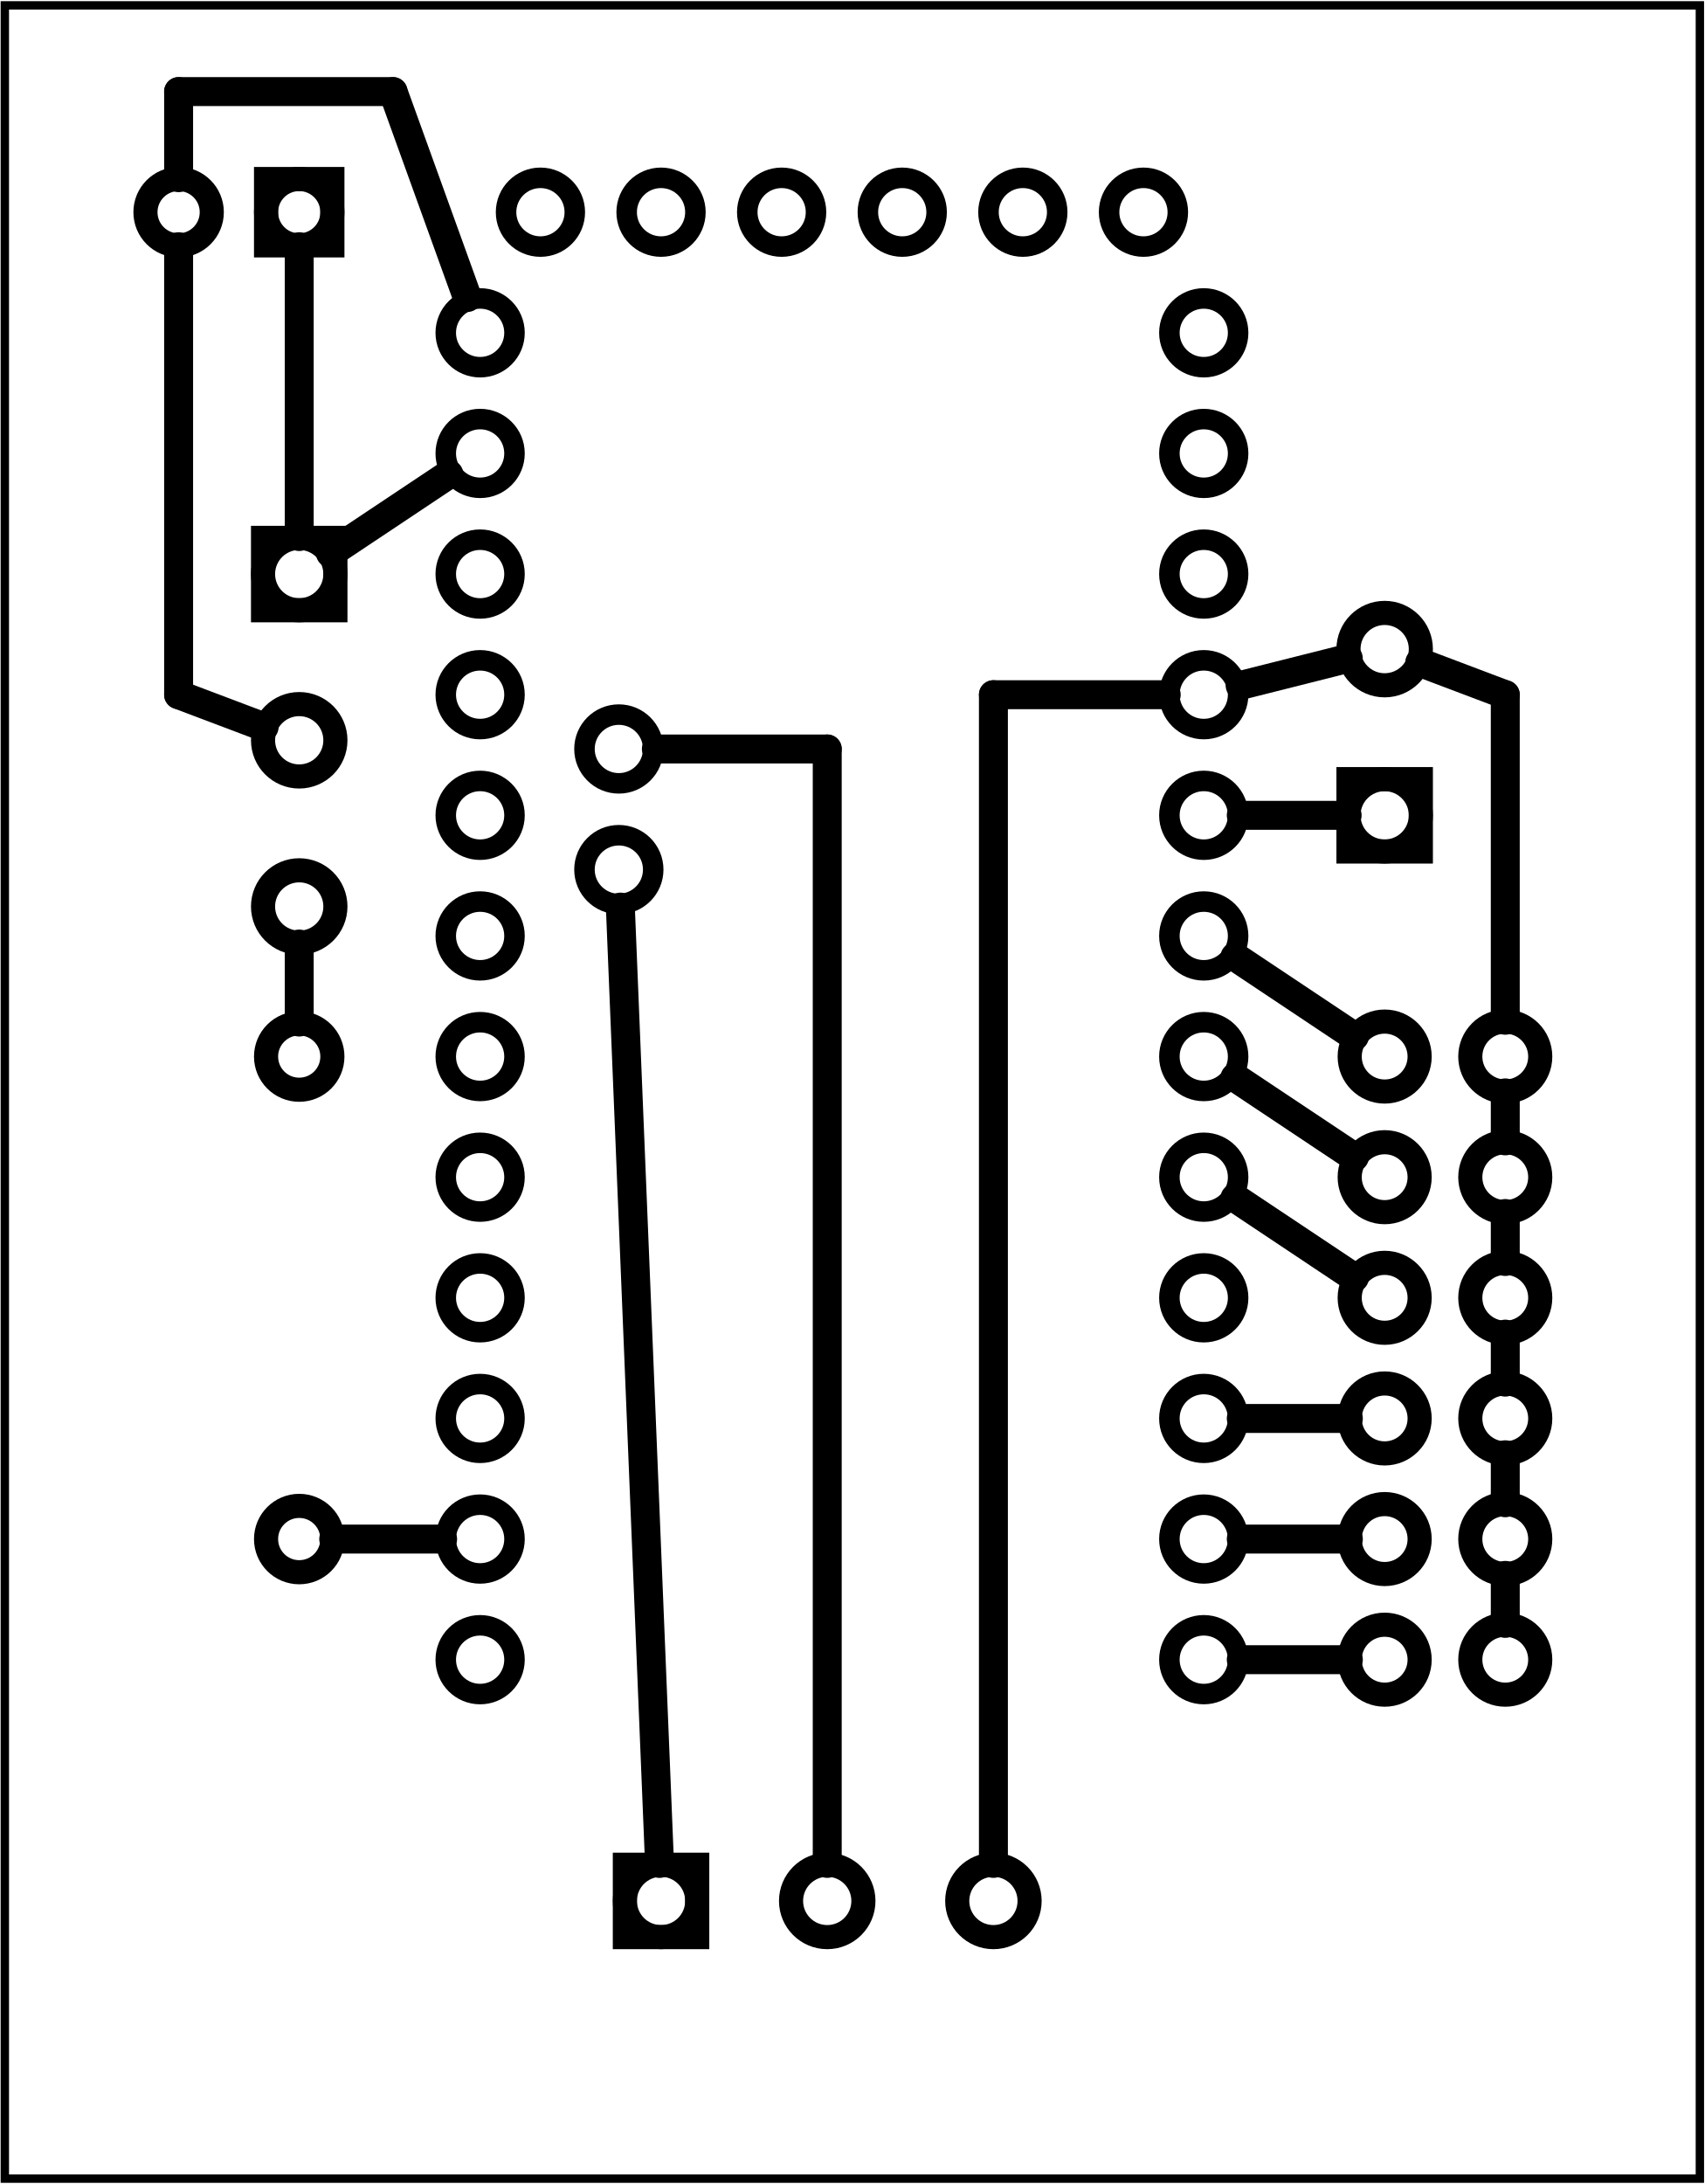
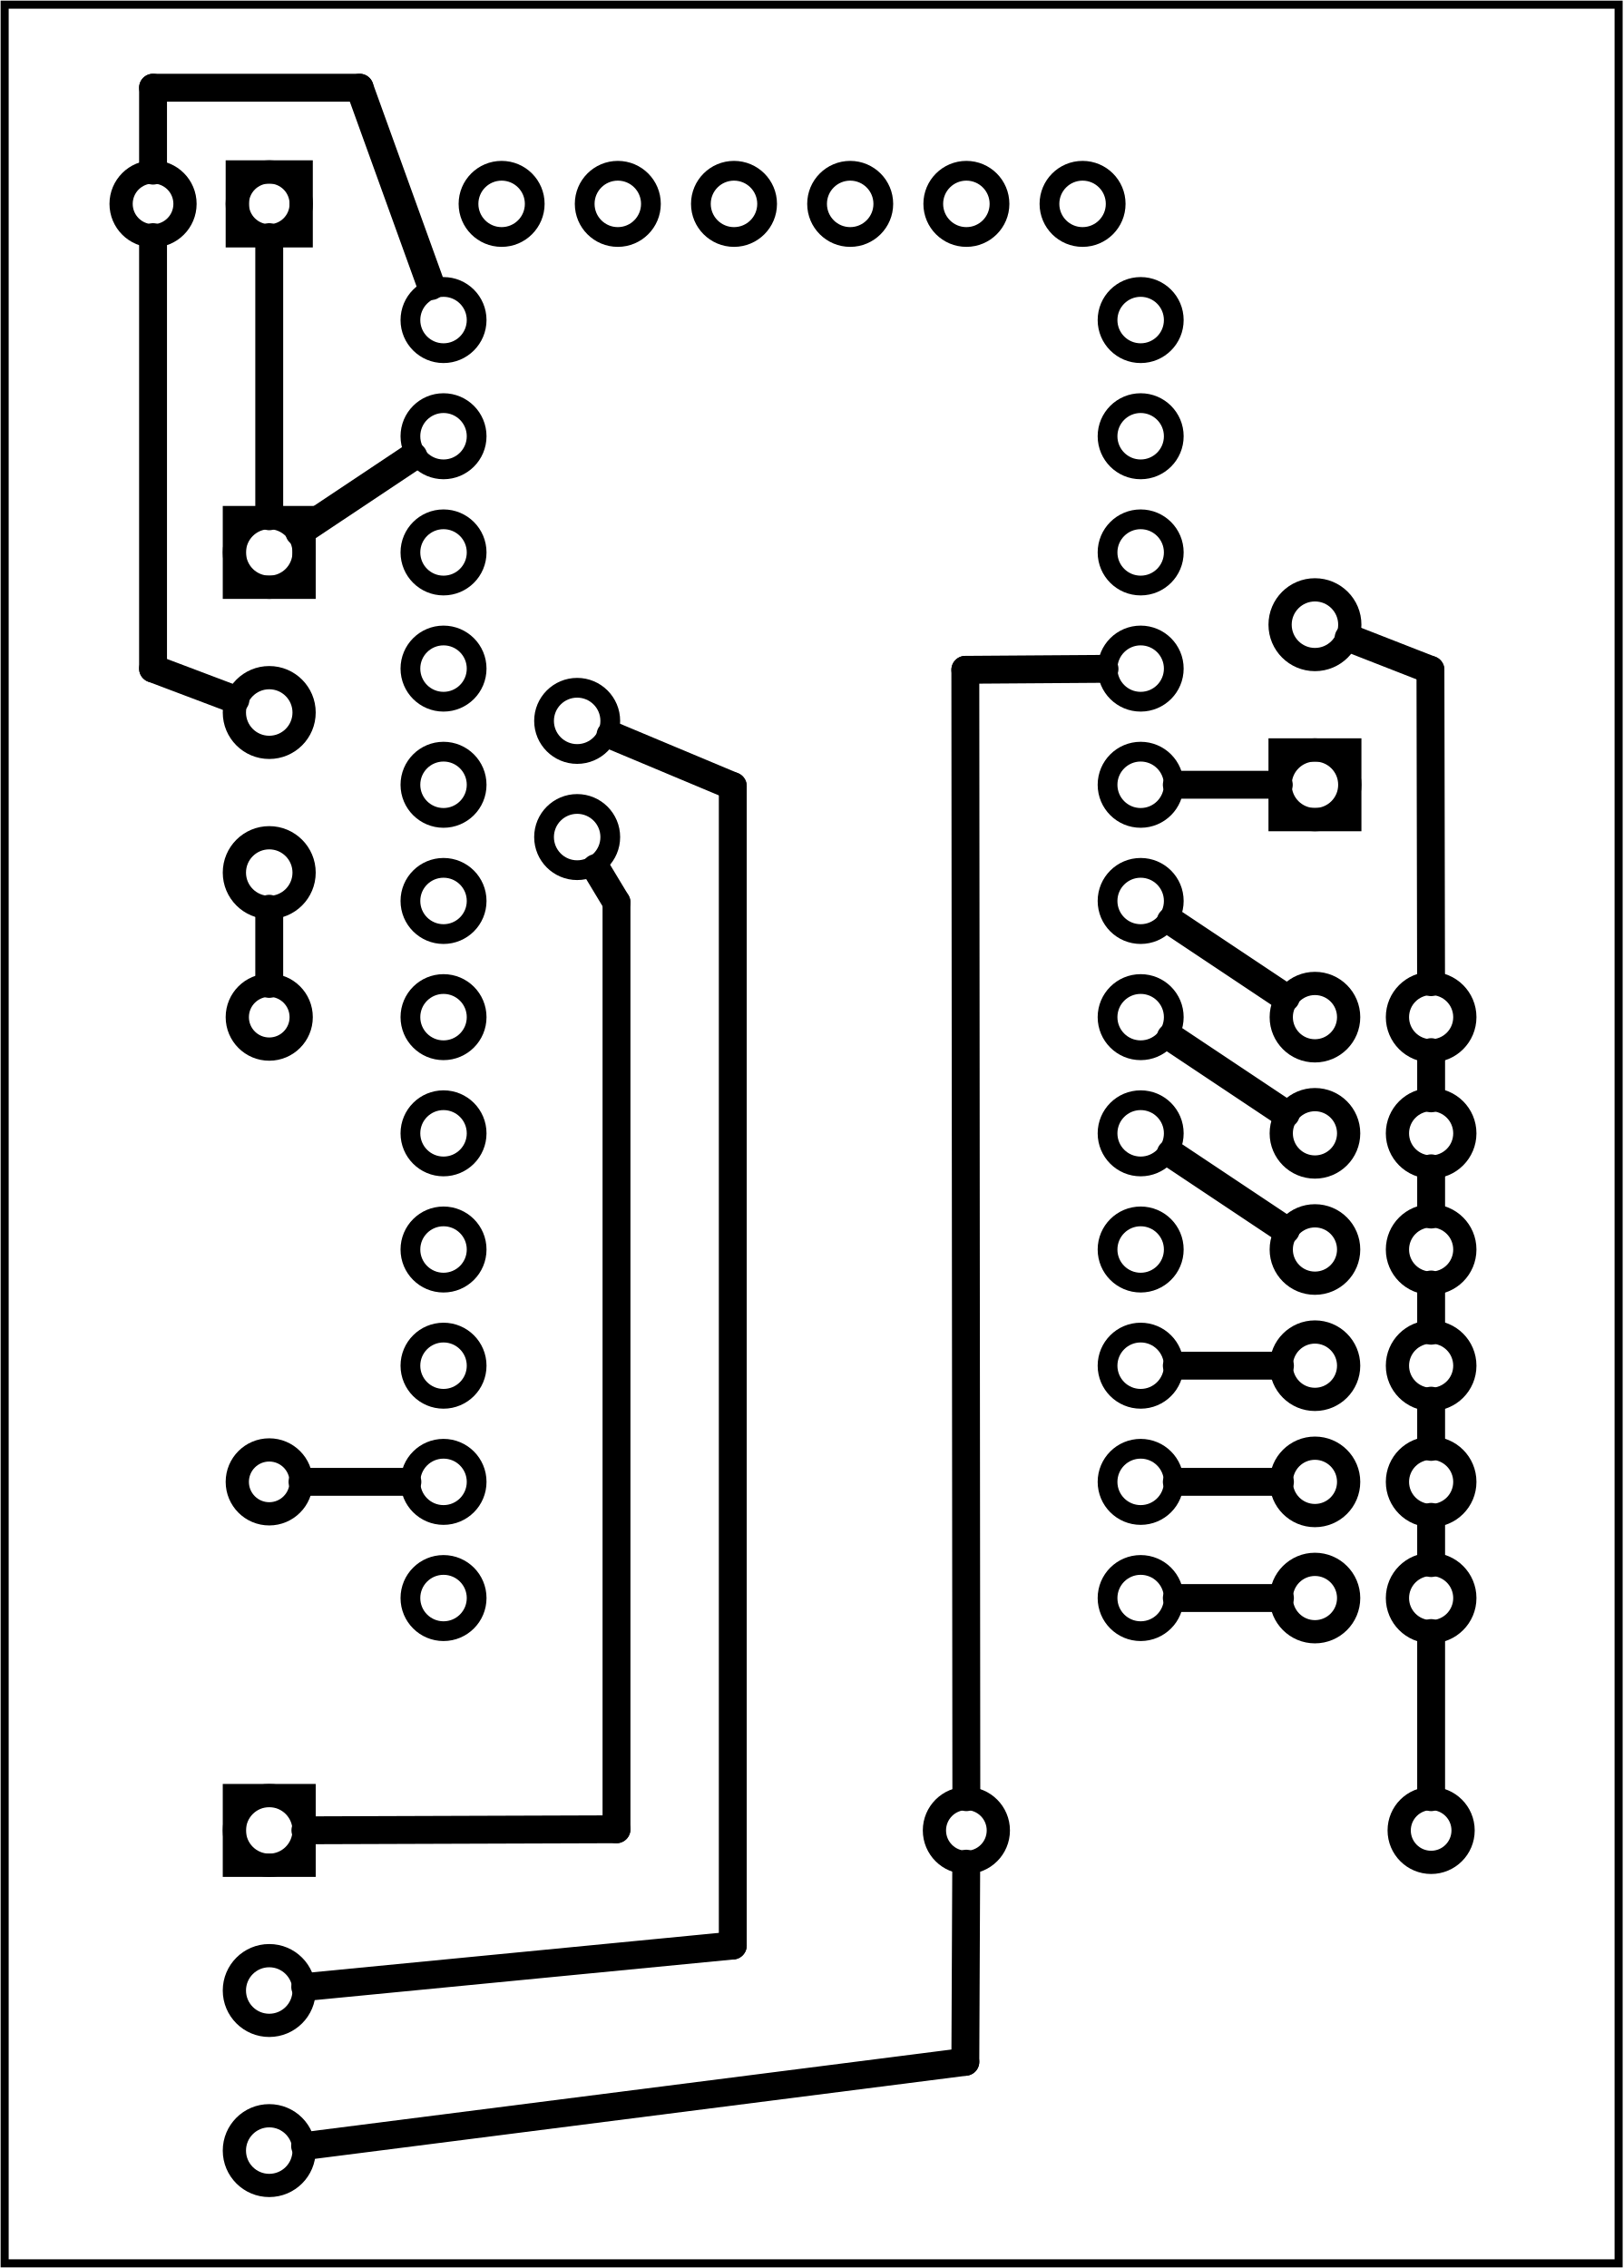
- <svg xmlns="http://www.w3.org/2000/svg" width="1.413in" x="0in" version="1.2" y="0in" height="1.81in" viewBox="0 0 101.769 130.298" baseProfile="tiny">
-   <g transform="matrix(-1, 0, 0, 1, 101.769, 0)">
+ <svg xmlns="http://www.w3.org/2000/svg" width="1.397in" x="0in" version="1.2" y="0in" height="1.952in" viewBox="0 0 100.59 140.551" baseProfile="tiny">
+   <g transform="matrix(-1, 0, 0, 1, 100.59, 0)">
    <g partID="19670">
      <g id="board">
-         <rect width="101.193" x="0.288" y="0.288" fill="none" height="129.722" stroke="black" fill-opacity="0.5" id="boardoutline" stroke-width="0.5" />
+         <rect width="100.014" x="0.288" y="0.288" fill="none" height="139.975" stroke="black" fill-opacity="0.5" id="boardoutline" stroke-width="0.5" />
+       </g>
+     </g>
+     <g partID="1580191">
+       <g transform="translate(9.20584,110.338)">
+         <g id="copper1">
+           <circle fill="none" cx="2.7" cy="3.096" stroke="black" r="1.98" id="connector0pin" stroke-width="1.44" />
+           <circle fill="none" cx="31.5" cy="3.096" stroke="black" r="1.98" id="connector1pin" stroke-width="1.44" />
+         </g>
      </g>
    </g>
    <g partID="1517351">
      <g transform="translate(16.9458,104.074)">
        <g transform="matrix(-1,0,0,-1,0,0)">
          <g id="copper1">
            <g id="copper0">
              <circle fill="none" cx="5.04" cy="5.04" stroke="black" id="connector0pin" r="2.088" stroke-width="1.44" />
              <circle fill="none" cx="5.04" cy="12.24" stroke="black" id="connector1pin" r="2.088" stroke-width="1.44" />
              <circle fill="none" cx="5.04" cy="19.44" stroke="black" id="connector2pin" r="2.088" stroke-width="1.44" />
              <circle fill="none" cx="5.04" cy="26.64" stroke="black" id="connector3pin" r="2.088" stroke-width="1.44" />
              <circle fill="none" cx="5.04" cy="33.84" stroke="black" id="connector4pin" r="2.088" stroke-width="1.44" />
              <circle fill="none" cx="5.04" cy="41.04" stroke="black" id="connector5pin" r="2.088" stroke-width="1.44" />
            </g>
          </g>
        </g>
      </g>
    </g>
    <g partID="1517071">
      <g transform="translate(14.0658,57.9939)">
        <g id="copper1">
          <g id="copper0">
            <circle fill="none" cx="5.04" cy="5.04" stroke="black" id="connector0pin" r="2.088" stroke-width="1.44" />
            <circle fill="none" cx="5.04" cy="12.24" stroke="black" id="connector1pin" r="2.088" stroke-width="1.44" />
            <circle fill="none" cx="5.04" cy="19.44" stroke="black" id="connector2pin" r="2.088" stroke-width="1.44" />
            <circle fill="none" cx="5.04" cy="26.64" stroke="black" id="connector3pin" r="2.088" stroke-width="1.44" />
            <circle fill="none" cx="5.04" cy="33.84" stroke="black" id="connector4pin" r="2.088" stroke-width="1.44" />
            <circle fill="none" cx="5.04" cy="41.04" stroke="black" id="connector5pin" r="2.088" stroke-width="1.44" />
          </g>
        </g>
      </g>
    </g>
    <g partID="1551721">
      <g transform="translate(76.1298,27.4731)">
        <g id="copper1">
          <g id="copper0">
            <rect width="4.32" x="5.616" y="4.601" fill="none" height="4.32" stroke="black" id="square" stroke-width="1.44" />
            <circle fill="none" cx="7.776" cy="6.761" stroke="black" id="connector0pin" r="2.16" stroke-width="1.44" />
            <circle fill="none" cx="7.776" cy="16.682" stroke="black" id="connector1pin" r="2.16" stroke-width="1.44" />
            <circle fill="none" cx="7.776" cy="26.603" stroke="black" id="connector2pin" r="2.16" stroke-width="1.44" />
          </g>
        </g>
      </g>
    </g>
    <g partID="1519671">
-       <g transform="translate(69.0662,105.658)">
-         <g transform="matrix(0,1,-1,0,0,0)">
+       <g transform="translate(76.1298,106.673)">
+         <g transform="matrix(1,0,0,1,0,0)">
          <g id="copper1">
            <g id="copper0">
              <rect width="4.32" x="5.616" y="4.601" fill="none" height="4.32" stroke="black" id="square" stroke-width="1.44" />
              <circle fill="none" cx="7.776" cy="6.761" stroke="black" id="connector0pin" r="2.16" stroke-width="1.44" />
              <circle fill="none" cx="7.776" cy="16.682" stroke="black" id="connector1pin" r="2.16" stroke-width="1.44" />
              <circle fill="none" cx="7.776" cy="26.603" stroke="black" id="connector2pin" r="2.16" stroke-width="1.44" />
            </g>
          </g>
        </g>
      </g>
    </g>
    <g partID="1531541">
      <g transform="translate(26.8818,55.3949)">
        <g transform="matrix(-1,0,0,-1,0,0)">
          <g id="copper1">
            <g id="copper0">
              <rect width="4.32" x="5.616" y="4.601" fill="none" height="4.32" stroke="black" id="square" stroke-width="1.44" />
              <circle fill="none" cx="7.776" cy="6.761" stroke="black" id="connector0pin" r="2.16" stroke-width="1.44" />
              <circle fill="none" cx="7.776" cy="16.682" stroke="black" id="connector1pin" r="2.16" stroke-width="1.44" />
            </g>
          </g>
        </g>
      </g>
    </g>
    <g partID="1567501">
      <g transform="translate(79.9458,5.07392)">
        <g id="copper1">
          <g id="copper0">
            <rect width="3.96" x="1.98" y="5.58" fill="none" height="3.96" stroke="black" id="rect11" stroke-width="1.44" />
            <circle fill="none" cx="3.96" cy="7.56" stroke="black" r="1.98" id="connector0pin" stroke-width="1.44" />
            <circle fill="none" cx="11.16" cy="7.56" stroke="black" r="1.98" id="connector1pin" stroke-width="1.44" />
          </g>
        </g>
      </g>
    </g>
    <g partID="56641">
      <g transform="translate(26.3058,9.03392)">
        <g id="copper1">
          <g id="copper0">
            <circle fill="none" cx="43.2" cy="3.6" stroke="black" id="connector14pad" r="2.052" stroke-width="1.224" />
            <circle fill="none" cx="36" cy="3.6" stroke="black" id="connector15pad" r="2.052" stroke-width="1.224" />
            <circle fill="none" cx="28.8" cy="3.6" stroke="black" id="connector16pad" r="2.052" stroke-width="1.224" />
            <circle fill="none" cx="21.6" cy="3.6" stroke="black" id="connector17pad" r="2.052" stroke-width="1.224" />
            <circle fill="none" cx="14.4" cy="3.6" stroke="black" id="connector18pad" r="2.052" stroke-width="1.224" />
            <circle fill="none" cx="7.2" cy="3.6" stroke="black" id="connector19pad" r="2.052" stroke-width="1.224" />
            <circle fill="none" cx="46.8" cy="10.8" stroke="black" id="connector25pad" r="2.052" stroke-width="1.224" />
            <circle fill="none" cx="46.8" cy="18" stroke="black" id="connector26pad" r="2.052" stroke-width="1.224" />
            <circle fill="none" cx="46.8" cy="25.2" stroke="black" id="connector27pad" r="2.052" stroke-width="1.224" />
            <circle fill="none" cx="46.8" cy="32.4" stroke="black" id="connector28pad" r="2.052" stroke-width="1.224" />
            <circle fill="none" cx="46.8" cy="39.6" stroke="black" id="connector29pad" r="2.052" stroke-width="1.224" />
            <circle fill="none" cx="38.519" cy="35.64" stroke="black" id="connector21pad" r="2.052" stroke-width="1.224" />
            <circle fill="none" cx="38.519" cy="42.84" stroke="black" id="connector20pad" r="2.052" stroke-width="1.224" />
            <circle fill="none" cx="46.8" cy="46.8" stroke="black" id="connector30pad" r="2.052" stroke-width="1.224" />
            <circle fill="none" cx="46.8" cy="54" stroke="black" id="connector31pad" r="2.052" stroke-width="1.224" />
            <circle fill="none" cx="46.8" cy="61.2" stroke="black" id="connector32pad" r="2.052" stroke-width="1.224" />
            <circle fill="none" cx="46.8" cy="68.4" stroke="black" id="connector33pad" r="2.052" stroke-width="1.224" />
            <circle fill="none" cx="46.8" cy="75.6" stroke="black" id="connector34pad" r="2.052" stroke-width="1.224" />
            <circle fill="none" cx="46.8" cy="82.8" stroke="black" id="connector35pad" r="2.052" stroke-width="1.224" />
            <circle fill="none" cx="46.8" cy="90" stroke="black" id="connector36pad" r="2.052" stroke-width="1.224" />
            <circle fill="none" cx="3.6" cy="90" stroke="black" id="connector37pad" r="2.052" stroke-width="1.224" />
            <circle fill="none" cx="3.6" cy="82.8" stroke="black" id="connector38pad" r="2.052" stroke-width="1.224" />
            <circle fill="none" cx="3.6" cy="75.6" stroke="black" id="connector39pad" r="2.052" stroke-width="1.224" />
            <circle fill="none" cx="3.6" cy="68.4" stroke="black" id="connector40pad" r="2.052" stroke-width="1.224" />
            <circle fill="none" cx="3.6" cy="61.2" stroke="black" id="connector41pad" r="2.052" stroke-width="1.224" />
            <circle fill="none" cx="3.6" cy="54" stroke="black" id="connector42pad" r="2.052" stroke-width="1.224" />
            <circle fill="none" cx="3.6" cy="46.8" stroke="black" id="connector43pad" r="2.052" stroke-width="1.224" />
            <circle fill="none" cx="3.6" cy="39.6" stroke="black" id="connector44pad" r="2.052" stroke-width="1.224" />
            <circle fill="none" cx="3.6" cy="32.4" stroke="black" id="connector45pad" r="2.052" stroke-width="1.224" />
            <circle fill="none" cx="3.6" cy="25.2" stroke="black" id="connector46pad" r="2.052" stroke-width="1.224" />
            <circle fill="none" cx="3.6" cy="18" stroke="black" id="connector47pad" r="2.052" stroke-width="1.224" />
            <circle fill="none" cx="3.6" cy="10.8" stroke="black" id="connector48pad" r="2.052" stroke-width="1.224" />
          </g>
        </g>
      </g>
    </g>
    <g partID="1491271">
      <g transform="translate(80.8098,94.5339)">
        <g transform="matrix(0,-1,1,0,0,0)">
          <g id="copper1">
            <circle fill="none" cx="2.7" cy="3.096" stroke="black" r="1.98" id="connector0pin" stroke-width="1.44" />
            <circle fill="none" cx="31.5" cy="3.096" stroke="black" r="1.98" id="connector1pin" stroke-width="1.44" />
          </g>
        </g>
      </g>
    </g>
-     <g partID="1580160">
-       <line stroke="black" stroke-linecap="round" y1="41.434" x1="11.906" y2="60.866" stroke-width="1.728" x2="11.906" />
-     </g>
-     <g partID="1580130">
-       <line stroke="black" stroke-linecap="round" y1="39.504" x1="17.011" y2="41.434" stroke-width="1.728" x2="11.906" />
-     </g>
-     <g partID="1580080">
-       <line stroke="black" stroke-linecap="round" y1="39.26" x1="21.278" y2="40.886" stroke-width="1.728" x2="27.734" />
+     <g partID="1586890">
+       <line stroke="black" stroke-linecap="round" y1="28.276" x1="74.97" y2="32.991" stroke-width="1.728" x2="82.042" />
+     </g>
+     <g partID="1586840">
+       <line stroke="black" stroke-linecap="round" y1="41.509" x1="40.771" y2="41.449" stroke-width="1.728" x2="32.146" />
+     </g>
+     <g partID="1586790">
+       <line stroke="black" stroke-linecap="round" y1="111.374" x1="40.708" y2="41.509" stroke-width="1.728" x2="40.771" />
+     </g>
+     <g partID="1586680">
+       <line stroke="black" stroke-linecap="round" y1="127.774" x1="40.771" y2="132.993" stroke-width="1.728" x2="81.684" />
+     </g>
+     <g partID="1586610">
+       <line stroke="black" stroke-linecap="round" y1="115.494" x1="40.715" y2="127.774" stroke-width="1.728" x2="40.771" />
+     </g>
+     <g partID="1586390">
+       <line stroke="black" stroke-linecap="round" y1="41.509" x1="11.949" y2="60.866" stroke-width="1.728" x2="11.91" />
+     </g>
+     <g partID="1586320">
+       <line stroke="black" stroke-linecap="round" y1="39.528" x1="17.02" y2="41.51" stroke-width="1.728" x2="11.949" />
+     </g>
+     <g partID="1586230">
+       <line stroke="black" stroke-linecap="round" y1="111.374" x1="11.906" y2="101.202" stroke-width="1.728" x2="11.906" />
    </g>
    <g partID="1574260">
      <line stroke="black" stroke-linecap="round" y1="48.634" x1="27.666" y2="48.634" stroke-width="1.728" x2="21.346" />
    </g>
    <g partID="1557610">
      <line stroke="black" stroke-linecap="round" y1="84.634" x1="21.274" y2="84.634" stroke-width="1.728" x2="27.666" />
    </g>
    <g partID="1558210">
      <line stroke="black" stroke-linecap="round" y1="96.866" x1="11.906" y2="94.002" stroke-width="1.728" x2="11.906" />
    </g>
    <g partID="1558120">
      <line stroke="black" stroke-linecap="round" y1="89.666" x1="11.906" y2="86.802" stroke-width="1.728" x2="11.906" />
    </g>
    <g partID="1558010">
      <line stroke="black" stroke-linecap="round" y1="82.466" x1="11.906" y2="79.602" stroke-width="1.728" x2="11.906" />
    </g>
    <g partID="1557880">
      <line stroke="black" stroke-linecap="round" y1="75.266" x1="11.906" y2="72.402" stroke-width="1.728" x2="11.906" />
    </g>
    <g partID="1557730">
      <line stroke="black" stroke-linecap="round" y1="68.066" x1="11.906" y2="65.202" stroke-width="1.728" x2="11.906" />
    </g>
    <g partID="1557700">
      <line stroke="black" stroke-linecap="round" y1="61.831" x1="20.91" y2="57.076" stroke-width="1.728" x2="28.042" />
    </g>
    <g partID="1557670">
      <line stroke="black" stroke-linecap="round" y1="69.031" x1="20.91" y2="64.276" stroke-width="1.728" x2="28.042" />
    </g>
    <g partID="1557640">
      <line stroke="black" stroke-linecap="round" y1="76.231" x1="20.91" y2="71.476" stroke-width="1.728" x2="28.042" />
    </g>
    <g partID="1558620">
      <line stroke="black" stroke-linecap="round" y1="56.316" x1="83.906" y2="60.974" stroke-width="1.728" x2="83.906" />
    </g>
    <g partID="1558570">
      <line stroke="black" stroke-linecap="round" y1="91.834" x1="75.346" y2="91.834" stroke-width="1.728" x2="81.846" />
    </g>
-     <g partID="1563960">
-       <line stroke="black" stroke-linecap="round" y1="41.434" x1="42.463" y2="41.434" stroke-width="1.728" x2="32.146" />
-     </g>
-     <g partID="1563930">
-       <line stroke="black" stroke-linecap="round" y1="111.194" x1="42.463" y2="41.434" stroke-width="1.728" x2="42.463" />
+     <g partID="1586580">
+       <line stroke="black" stroke-linecap="round" y1="55.92" x1="62.387" y2="53.793" stroke-width="1.728" x2="63.669" />
+     </g>
+     <g partID="1586550">
+       <line stroke="black" stroke-linecap="round" y1="113.364" x1="62.387" y2="55.92" stroke-width="1.728" x2="62.387" />
    </g>
    <g partID="1563900">
-       <line stroke="black" stroke-linecap="round" y1="111.196" x1="62.397" y2="54.112" stroke-width="1.728" x2="64.734" />
+       <line stroke="black" stroke-linecap="round" y1="113.427" x1="81.666" y2="113.363" stroke-width="1.728" x2="62.387" />
+     </g>
+     <g partID="1586520">
+       <line stroke="black" stroke-linecap="round" y1="120.568" x1="55.181" y2="123.139" stroke-width="1.728" x2="81.676" />
    </g>
    <g partID="1563870">
-       <line stroke="black" stroke-linecap="round" y1="44.674" x1="52.384" y2="111.194" stroke-width="1.728" x2="52.384" />
+       <line stroke="black" stroke-linecap="round" y1="48.715" x1="55.181" y2="120.569" stroke-width="1.728" x2="55.181" />
    </g>
    <g partID="1563840">
-       <line stroke="black" stroke-linecap="round" y1="44.674" x1="62.585" y2="44.674" stroke-width="1.728" x2="52.384" />
+       <line stroke="black" stroke-linecap="round" y1="45.54" x1="62.759" y2="48.715" stroke-width="1.728" x2="55.182" />
    </g>
    <g partID="1563650">
      <line stroke="black" stroke-linecap="round" y1="99.034" x1="27.666" y2="99.034" stroke-width="1.728" x2="21.274" />
    </g>
    <g partID="1563420">
      <line stroke="black" stroke-linecap="round" y1="91.834" x1="27.666" y2="91.834" stroke-width="1.728" x2="21.274" />
    </g>
-     <g partID="1563050">
-       <line stroke="black" stroke-linecap="round" y1="32.991" x1="82.042" y2="28.276" stroke-width="1.728" x2="74.97" />
-     </g>
    <g partID="1569420">
      <line stroke="black" stroke-linecap="round" y1="14.694" x1="83.906" y2="31.994" stroke-width="1.728" x2="83.906" />
    </g>
    <g partID="1569390">
      <line stroke="black" stroke-linecap="round" y1="41.434" x1="91.106" y2="43.363" stroke-width="1.728" x2="86.001" />
    </g>
    <g partID="1569360">
      <line stroke="black" stroke-linecap="round" y1="14.694" x1="91.106" y2="41.434" stroke-width="1.728" x2="91.106" />
    </g>
    <g partID="1571000">
      <line stroke="black" stroke-linecap="round" y1="5.434" x1="91.106" y2="10.574" stroke-width="1.728" x2="91.106" />
    </g>
    <g partID="1570970">
      <line stroke="black" stroke-linecap="round" y1="5.434" x1="78.306" y2="5.434" stroke-width="1.728" x2="91.106" />
    </g>
    <g partID="1570940">
      <line stroke="black" stroke-linecap="round" y1="17.727" x1="73.867" y2="5.434" stroke-width="1.728" x2="78.306" />
    </g>
  </g>
</svg>
